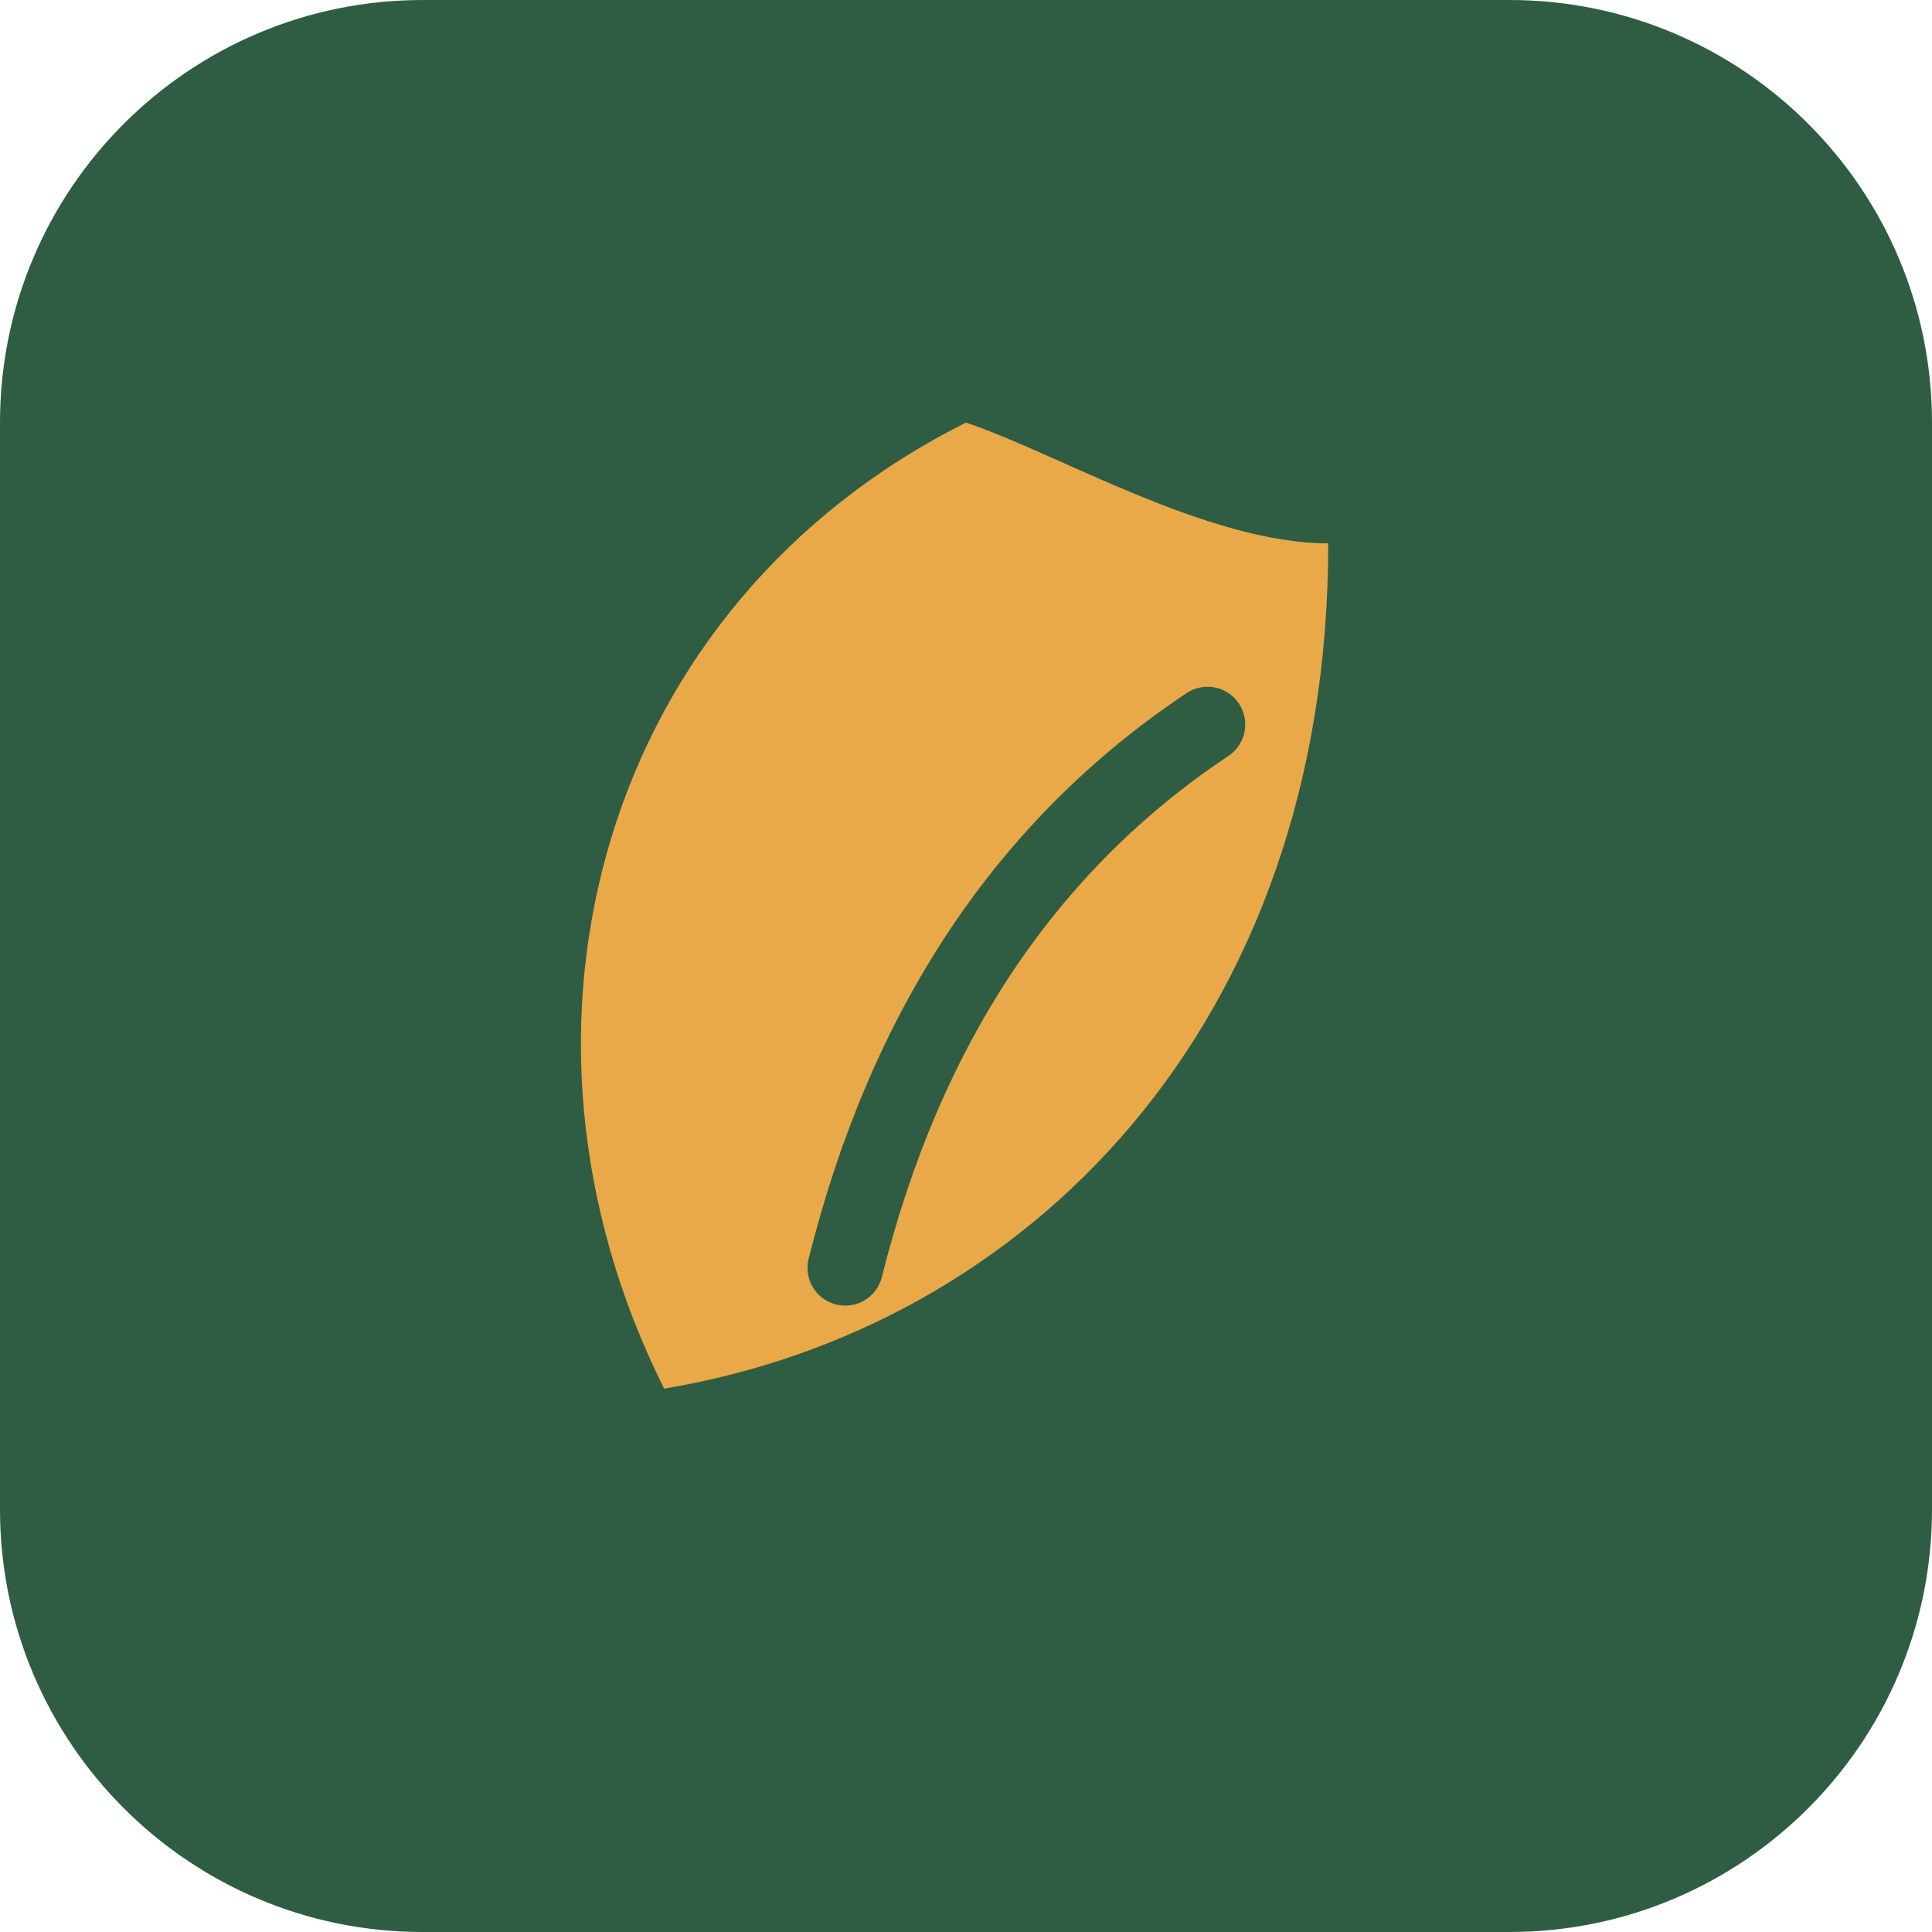
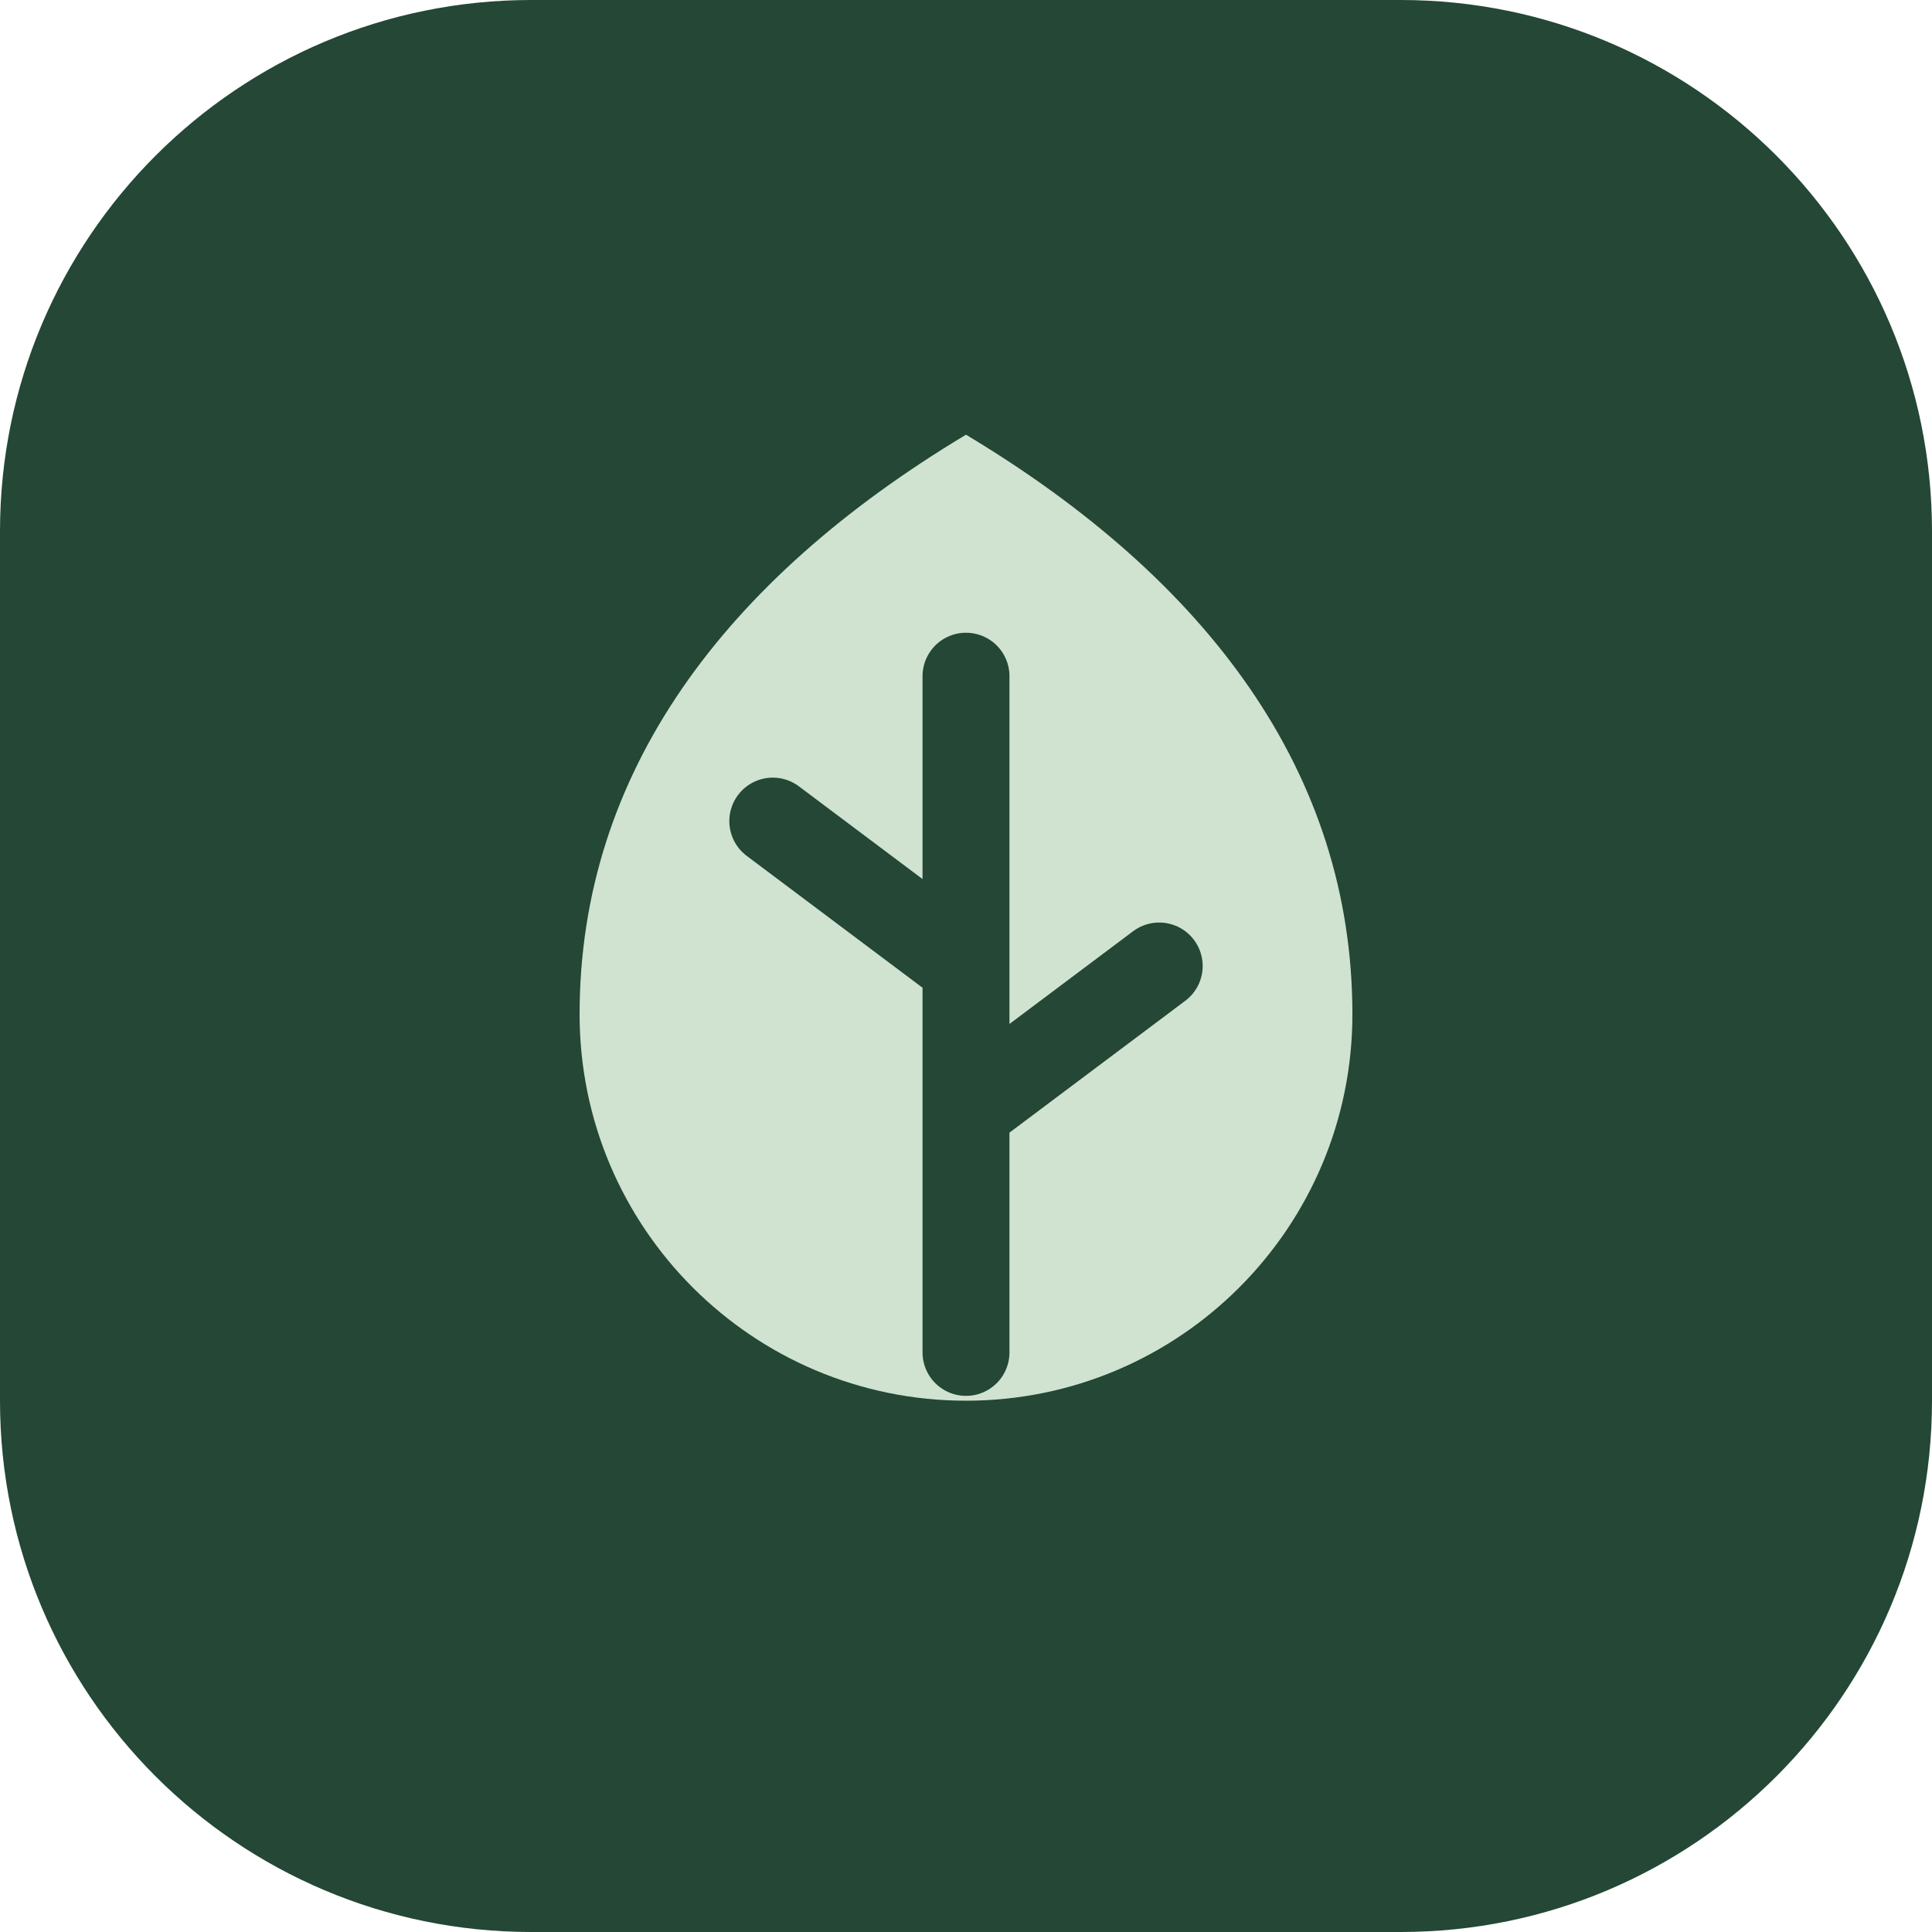
- <svg xmlns="http://www.w3.org/2000/svg" viewBox="0 0 64 64">
-   <rect width="64" height="64" rx="14" fill="#2f5d43" />
-   <path d="M32 14 C 20 20 16 34 22 46 C 34 44 44 34 44 18 C 40 18 35 15 32 14 Z" fill="#e9a949" />
-   <path d="M28 42 C 30 34 34 28 40 24" stroke="#2f5d43" stroke-width="2.5" fill="none" stroke-linecap="round" />
+ <svg xmlns="http://www.w3.org/2000/svg" viewBox="0 0 40 40">
+   <rect width="40" height="40" rx="11" fill="#244736" />
+   <path d="M20 9c5 3 8 7 8 12a8 8 0 0 1-16 0c0-5 3-9 8-12z" fill="#cfe3d0" />
+   <path d="M20 14v14M20 20l-4-3M20 23l4-3" stroke="#244736" stroke-width="1.8" stroke-linecap="round" />
</svg>
